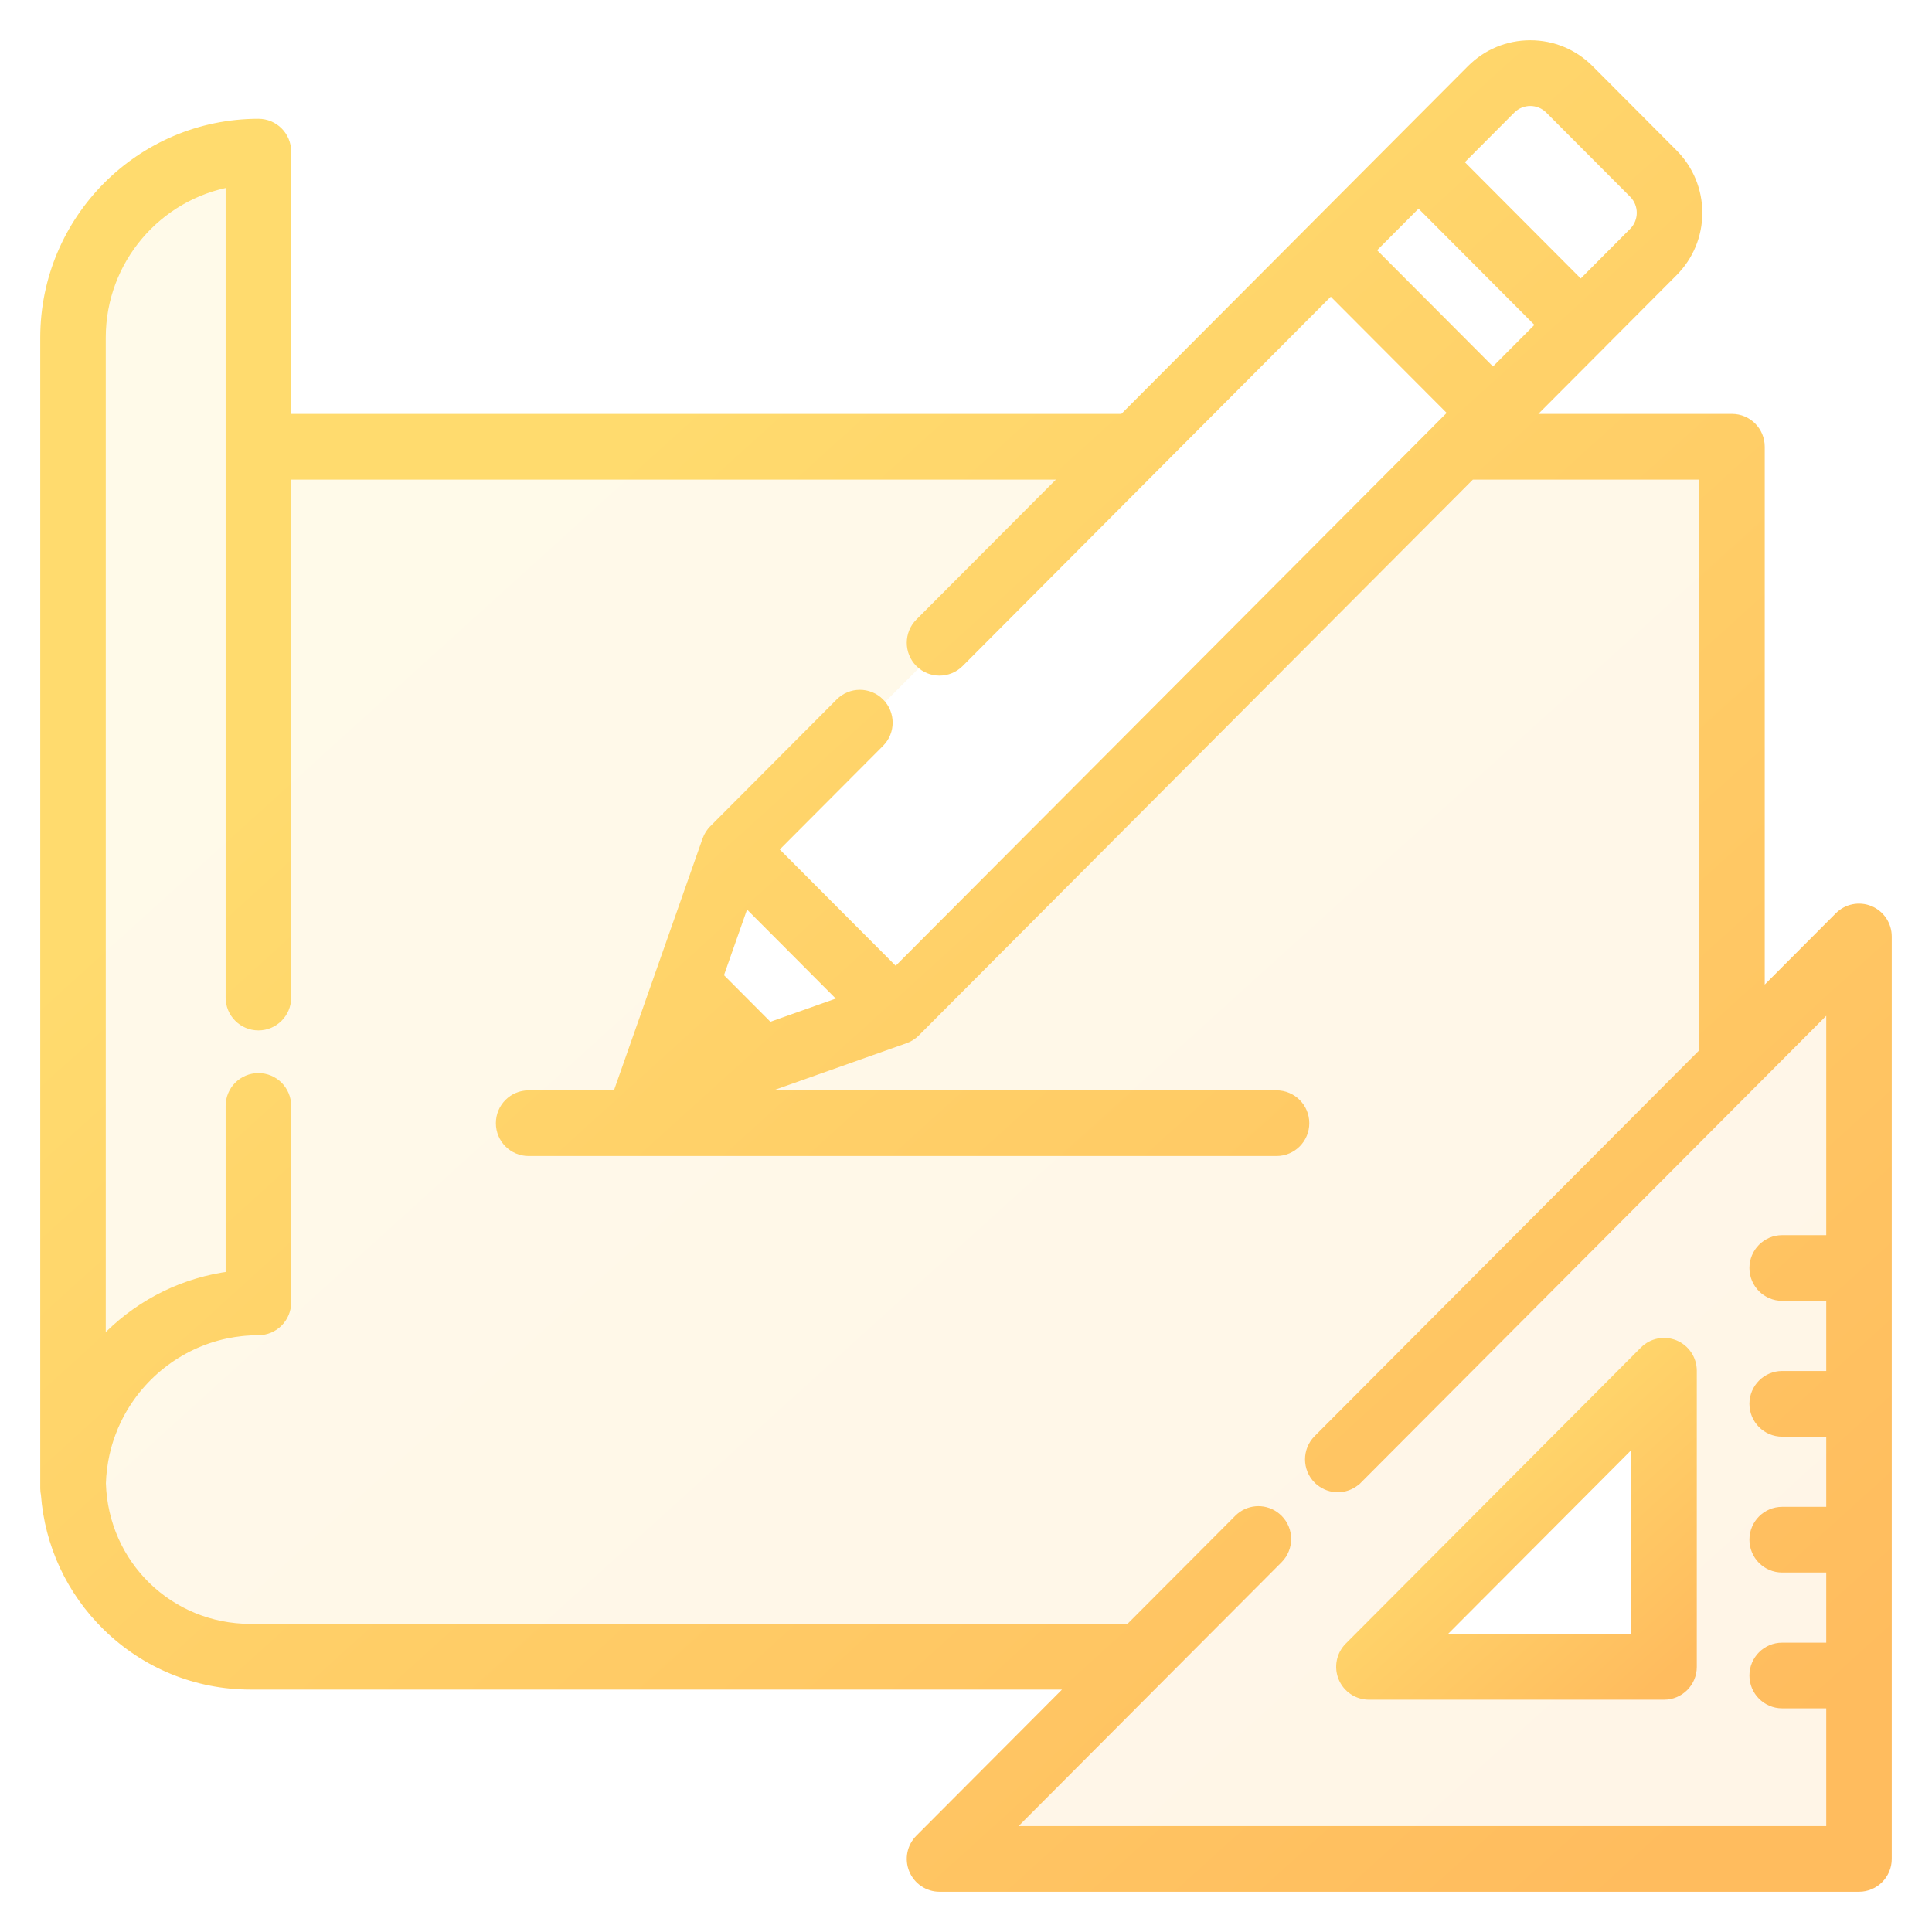
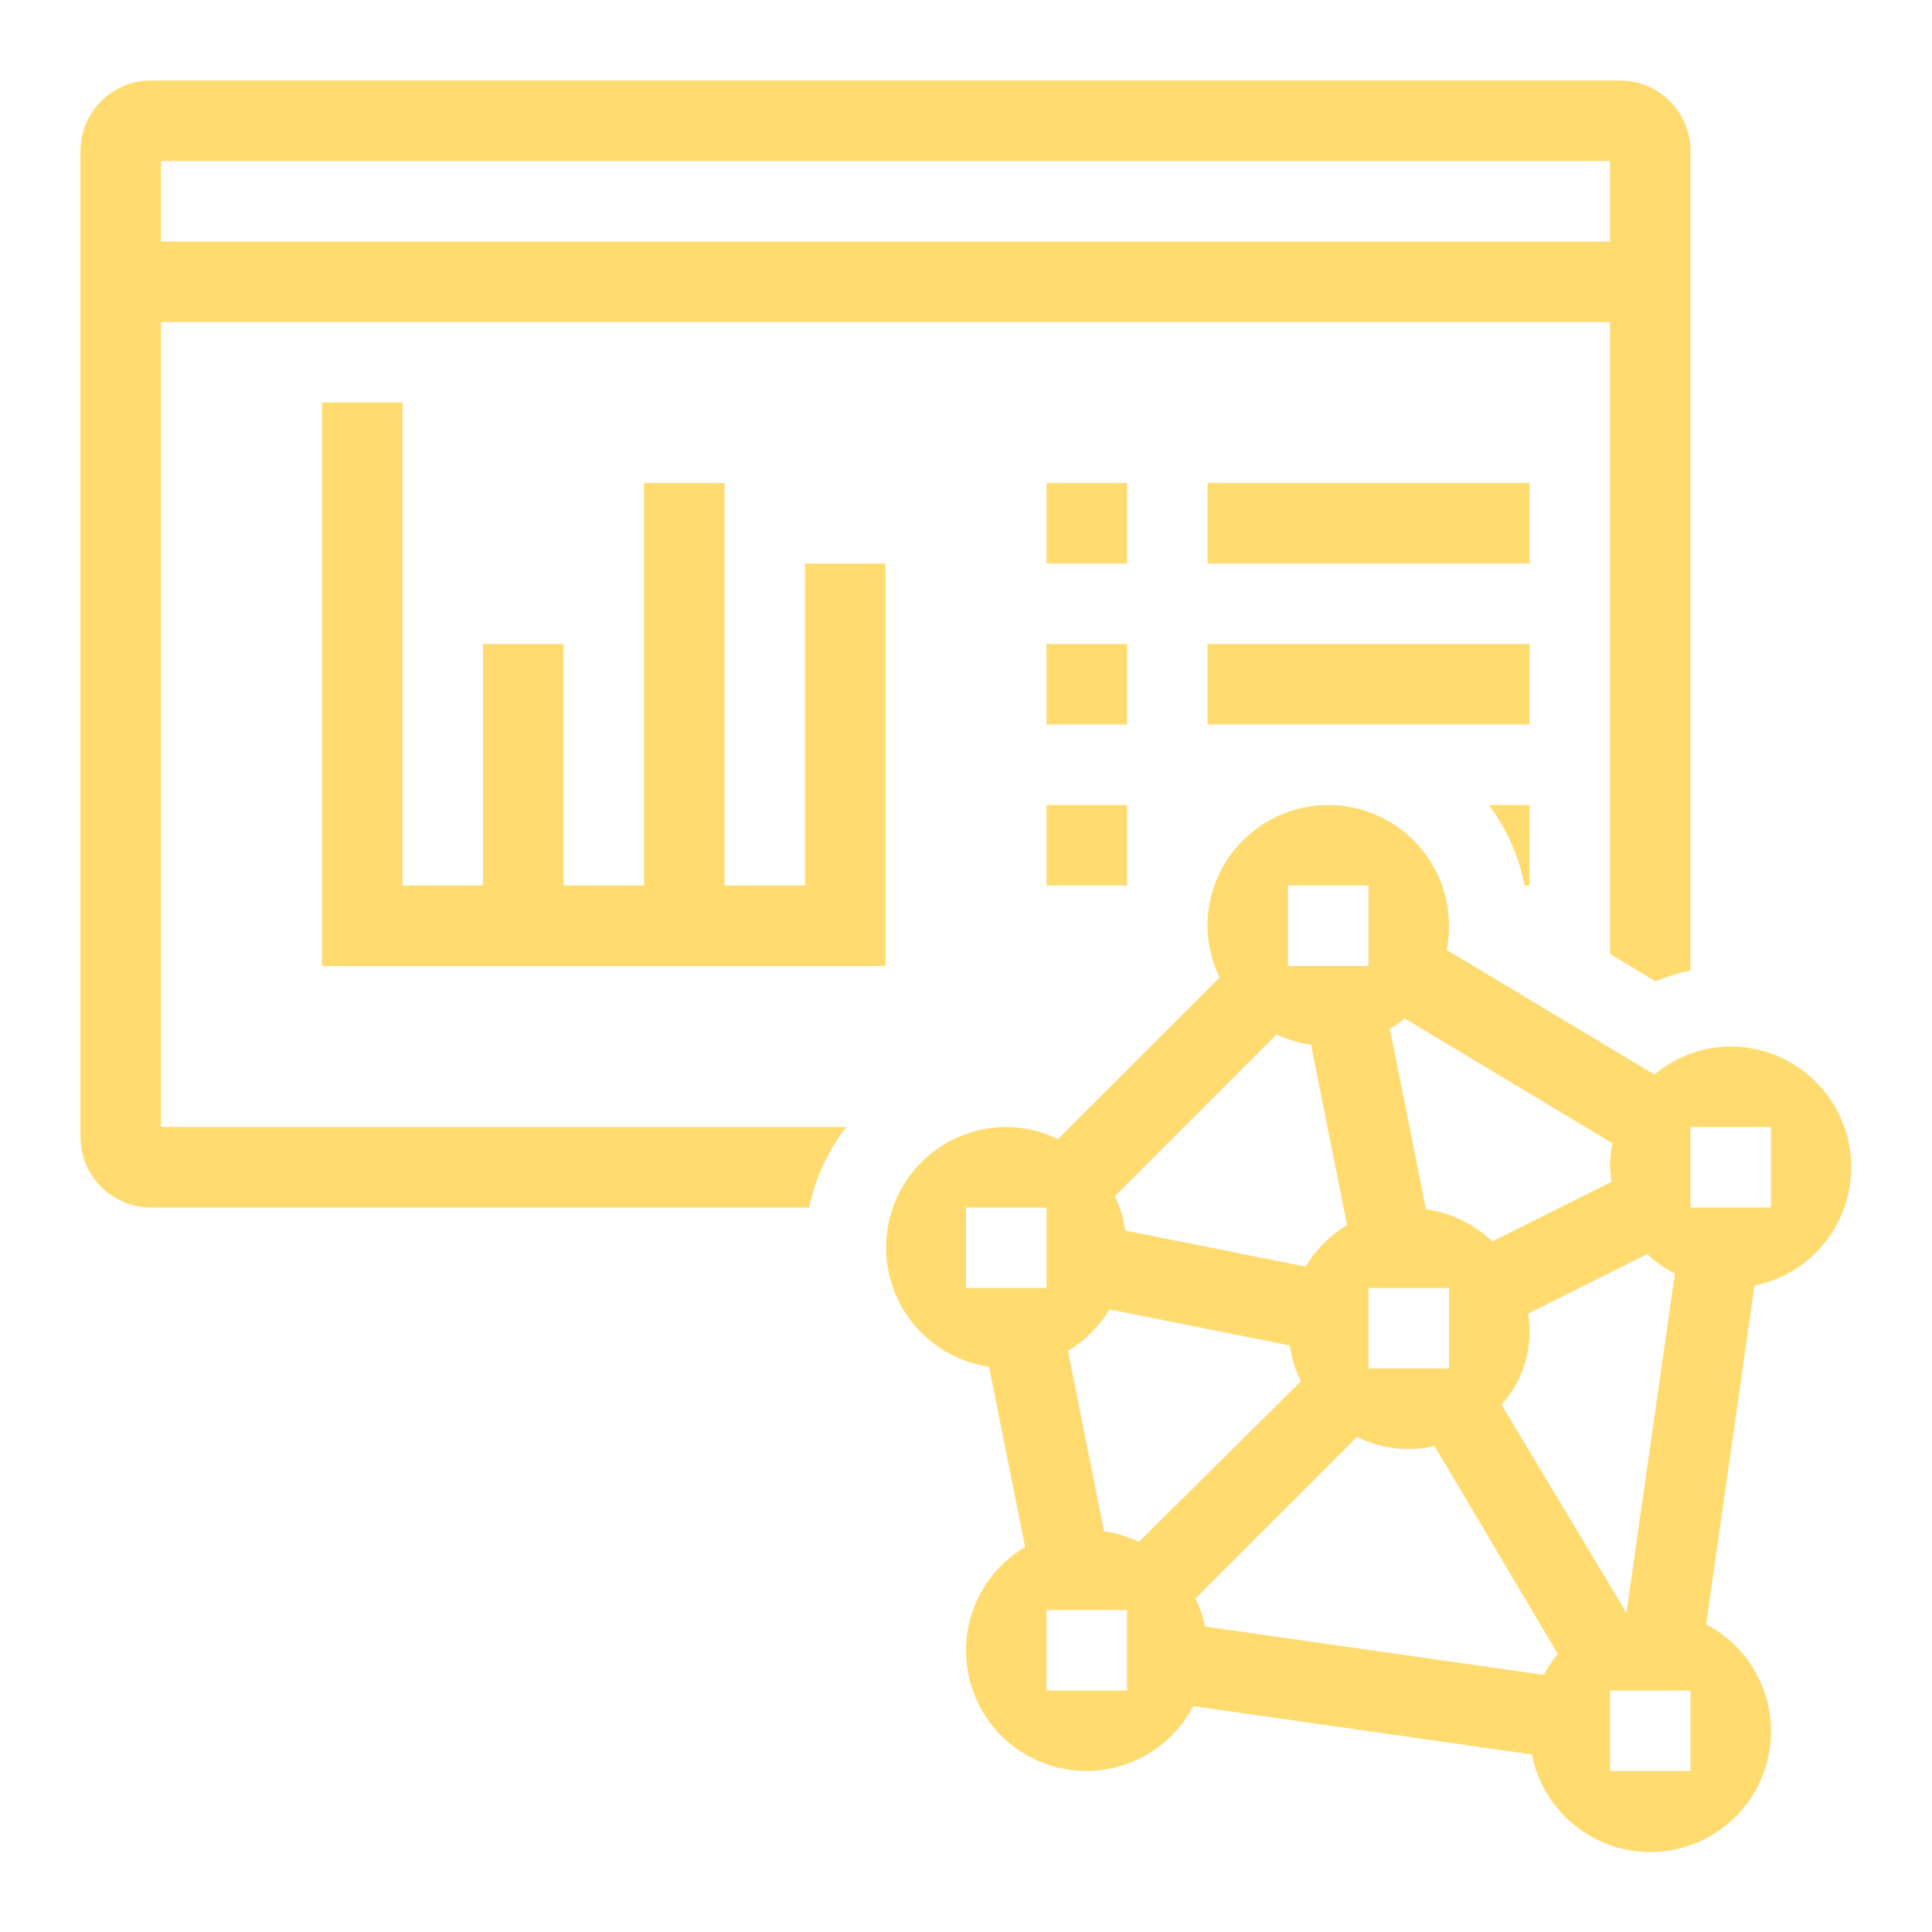
- <svg xmlns="http://www.w3.org/2000/svg" width="42" height="42" viewBox="0 0 42 42" fill="none">
-   <path opacity="0.15" fill-rule="evenodd" clip-rule="evenodd" d="M40.638 19.814C40.418 19.723 40.166 19.773 39.998 19.942L38.239 21.706V9.712C38.239 9.386 37.977 9.123 37.652 9.123H33.141L34.779 7.48L34.779 7.479L36.357 5.896C36.695 5.557 36.882 5.106 36.882 4.626C36.882 4.147 36.695 3.696 36.357 3.356L34.533 1.526C34.195 1.187 33.745 1 33.267 1C32.789 1 32.339 1.187 32.001 1.526L30.422 3.11L28.515 5.023L24.429 9.123H6.205V3.296C6.205 2.97 5.942 2.707 5.618 2.707C3.071 2.707 1 4.785 1 7.339V32.356C1 32.399 1.005 32.442 1.014 32.483C1.095 33.566 1.562 34.573 2.344 35.338C3.179 36.155 4.281 36.605 5.447 36.605H23.388L20.009 39.995C19.841 40.163 19.791 40.416 19.882 40.636C19.973 40.856 20.187 41 20.424 41H40.413C40.737 41 41 40.736 41 40.411V20.358C41 20.12 40.857 19.905 40.638 19.814ZM32.831 2.359C33.072 2.118 33.463 2.118 33.703 2.359L35.527 4.189C35.767 4.43 35.767 4.822 35.527 5.063L34.364 6.231L31.668 3.526L32.831 2.359ZM30.838 4.359L33.533 7.063L32.456 8.144L29.761 5.44L30.838 4.359ZM18.397 21.76L16.715 22.356L15.595 21.232L16.188 19.544L18.397 21.76ZM35.829 30.171L30.171 35.829C30.108 35.892 30.152 36 30.241 36H36V30.241C36 30.152 35.892 30.108 35.829 30.171ZM16 18.5L19.5 22L32.5 9L29 5.5L16 18.5Z" fill="url(#paint0_linear)" />
-   <path d="M36.4 29.255C36.18 29.164 35.928 29.214 35.76 29.383L29.344 35.819C29.176 35.988 29.126 36.241 29.217 36.461C29.308 36.681 29.522 36.825 29.759 36.825H36.175C36.499 36.825 36.762 36.561 36.762 36.236V29.799C36.762 29.561 36.619 29.346 36.4 29.255ZM31.176 35.647L35.588 31.221V35.647H31.176Z" fill="url(#paint1_linear)" stroke="url(#paint2_linear)" stroke-width="0.25" />
-   <path d="M40.638 19.814C40.418 19.723 40.166 19.773 39.998 19.942L38.239 21.706V9.712C38.239 9.386 37.977 9.123 37.652 9.123H33.141L34.779 7.48C34.779 7.48 34.779 7.479 34.779 7.479L36.357 5.896C36.695 5.557 36.882 5.106 36.882 4.626C36.882 4.147 36.695 3.696 36.357 3.356L34.533 1.526C34.195 1.187 33.745 1 33.267 1C32.789 1 32.339 1.187 32.001 1.526L30.422 3.11L28.515 5.023L24.429 9.123H6.205V3.296C6.205 2.97 5.942 2.707 5.618 2.707C3.071 2.707 1 4.785 1 7.339V32.356C1 32.399 1.005 32.442 1.014 32.483C1.095 33.566 1.562 34.573 2.344 35.338C3.179 36.155 4.281 36.605 5.447 36.605H23.388L20.009 39.995C19.841 40.163 19.791 40.416 19.882 40.636C19.973 40.856 20.187 41 20.424 41H40.413C40.737 41 41 40.736 41 40.411V20.358C41 20.12 40.857 19.905 40.638 19.814ZM32.831 2.359C33.072 2.118 33.463 2.118 33.703 2.359L35.527 4.189C35.767 4.43 35.767 4.822 35.527 5.063L34.364 6.231L31.668 3.526L32.831 2.359ZM30.838 4.359L33.533 7.063L32.456 8.144L29.761 5.44L30.838 4.359ZM39.826 26.976H38.743C38.419 26.976 38.156 27.24 38.156 27.565C38.156 27.891 38.419 28.154 38.743 28.154H39.826V29.929H38.743C38.419 29.929 38.156 30.193 38.156 30.518C38.156 30.844 38.419 31.107 38.743 31.107H39.826V32.882H38.743C38.419 32.882 38.156 33.146 38.156 33.471C38.156 33.797 38.419 34.06 38.743 34.06H39.826V35.835H38.743C38.419 35.835 38.156 36.099 38.156 36.424C38.156 36.749 38.419 37.013 38.743 37.013H39.826V39.822H21.842L27.772 33.873C28.001 33.643 28.001 33.27 27.772 33.04C27.746 33.014 27.717 32.991 27.688 32.97C27.459 32.813 27.145 32.836 26.942 33.04L24.562 35.427H5.448C3.667 35.427 2.233 34.032 2.177 32.249C2.18 32.137 2.189 32.026 2.203 31.917C2.203 31.916 2.203 31.915 2.203 31.915C2.21 31.863 2.218 31.811 2.227 31.759C2.228 31.753 2.229 31.747 2.23 31.741C2.238 31.695 2.247 31.65 2.257 31.604C2.26 31.591 2.263 31.579 2.266 31.566C2.275 31.527 2.285 31.489 2.295 31.451C2.3 31.43 2.306 31.41 2.312 31.389C2.321 31.359 2.33 31.329 2.339 31.3C2.349 31.27 2.359 31.241 2.369 31.212C2.376 31.192 2.383 31.171 2.391 31.151C2.405 31.112 2.42 31.074 2.436 31.036C2.44 31.025 2.445 31.014 2.449 31.003C2.469 30.956 2.49 30.91 2.512 30.864C2.513 30.862 2.514 30.86 2.515 30.858C2.974 29.905 3.858 29.194 4.917 28.973C4.92 28.973 4.923 28.972 4.926 28.971C4.975 28.961 5.024 28.953 5.073 28.945C5.082 28.944 5.09 28.942 5.098 28.941C5.143 28.934 5.188 28.928 5.233 28.923C5.246 28.922 5.258 28.92 5.271 28.919C5.314 28.914 5.358 28.912 5.402 28.909C5.416 28.908 5.43 28.906 5.444 28.906C5.501 28.903 5.559 28.901 5.618 28.901C5.942 28.901 6.205 28.638 6.205 28.312V24.042C6.205 23.716 5.942 23.453 5.618 23.453C5.293 23.453 5.03 23.716 5.03 24.042V27.76C4.039 27.886 3.119 28.33 2.393 29.041C2.317 29.115 2.245 29.193 2.174 29.272V7.339C2.174 5.635 3.41 4.215 5.03 3.935V21.686C5.03 22.011 5.293 22.275 5.618 22.275C5.942 22.275 6.205 22.011 6.205 21.686V10.301H23.255L20.009 13.557C19.78 13.787 19.78 14.16 20.009 14.39C20.238 14.62 20.61 14.62 20.839 14.39L25.087 10.128C25.087 10.128 25.087 10.128 25.087 10.128L28.93 6.273L31.626 8.977L31.309 9.294C31.309 9.295 31.309 9.295 31.309 9.295L19.471 21.172L16.775 18.467L19.108 16.126C19.338 15.896 19.338 15.523 19.108 15.293C18.879 15.063 18.507 15.063 18.278 15.293L15.529 18.051C15.515 18.066 15.501 18.081 15.488 18.097C15.484 18.102 15.48 18.108 15.476 18.114C15.468 18.125 15.46 18.136 15.452 18.147C15.448 18.154 15.444 18.161 15.44 18.168C15.433 18.179 15.427 18.19 15.421 18.201C15.418 18.209 15.414 18.216 15.411 18.224C15.405 18.235 15.401 18.247 15.396 18.259C15.395 18.263 15.393 18.267 15.391 18.271L14.247 21.522L13.467 23.738C13.457 23.768 13.45 23.798 13.444 23.828H11.492C11.167 23.828 10.905 24.092 10.905 24.417C10.905 24.742 11.167 25.006 11.492 25.006H27.75C28.075 25.006 28.338 24.742 28.338 24.417C28.338 24.092 28.075 23.828 27.75 23.828H16.085L19.666 22.56C19.669 22.559 19.672 22.557 19.675 22.556C19.689 22.551 19.702 22.545 19.716 22.539C19.721 22.537 19.727 22.534 19.732 22.532C19.746 22.525 19.76 22.517 19.773 22.509C19.778 22.506 19.782 22.503 19.786 22.501C19.801 22.492 19.814 22.482 19.828 22.471C19.831 22.469 19.835 22.466 19.838 22.464C19.854 22.45 19.87 22.436 19.886 22.421L31.967 10.301H37.065V22.884L28.667 31.309C28.438 31.539 28.438 31.912 28.667 32.142C28.681 32.156 28.696 32.17 28.712 32.182C28.819 32.27 28.951 32.315 29.082 32.315C29.214 32.315 29.345 32.27 29.453 32.182C29.468 32.17 29.483 32.156 29.497 32.142L29.498 32.142L39.826 21.78V26.976ZM18.397 21.76L16.715 22.356L15.595 21.232L16.188 19.544L18.397 21.76Z" fill="url(#paint3_linear)" stroke="url(#paint4_linear)" stroke-width="0.25" />
-   <defs>
-     <linearGradient id="paint0_linear" x1="3.267" y1="1" x2="37.8" y2="39.133" gradientUnits="userSpaceOnUse">
-       <stop offset="0.259" stop-color="#FFDB6E" />
-       <stop offset="1" stop-color="#FFBC5E" />
-     </linearGradient>
-     <linearGradient id="paint1_linear" x1="29.602" y1="29.21" x2="36.178" y2="36.448" gradientUnits="userSpaceOnUse">
-       <stop offset="0.259" stop-color="#FFDB6E" />
-       <stop offset="1" stop-color="#FFBC5E" />
-     </linearGradient>
-     <linearGradient id="paint2_linear" x1="29.602" y1="29.21" x2="36.178" y2="36.448" gradientUnits="userSpaceOnUse">
-       <stop offset="0.259" stop-color="#FFDB6E" />
-       <stop offset="1" stop-color="#FFBC5E" />
-     </linearGradient>
-     <linearGradient id="paint3_linear" x1="3.267" y1="1" x2="37.8" y2="39.133" gradientUnits="userSpaceOnUse">
-       <stop offset="0.259" stop-color="#FFDB6E" />
-       <stop offset="1" stop-color="#FFBC5E" />
-     </linearGradient>
-     <linearGradient id="paint4_linear" x1="3.267" y1="1" x2="37.8" y2="39.133" gradientUnits="userSpaceOnUse">
-       <stop offset="0.259" stop-color="#FFDB6E" />
-       <stop offset="1" stop-color="#FFBC5E" />
-     </linearGradient>
-   </defs>
+ <svg xmlns="http://www.w3.org/2000/svg" width="160px" height="160px" viewBox="0 0 24 24" fill="#ffdb70" stroke="#ffdb70" stroke-width="0">
+   <g id="SVGRepo_bgCarrier" stroke-width="0" />
+   <g id="SVGRepo_tracerCarrier" stroke-linecap="round" stroke-linejoin="round" />
+   <g id="SVGRepo_iconCarrier">
+     <path d="M2 14V4h18v7.85l.565.34a2.47 2.47 0 0 1 .435-.135V1.875A.876.876 0 0 0 20.125 1H1.875A.876.876 0 0 0 1 1.875v12.25a.876.876 0 0 0 .875.875h8.176a2.477 2.477 0 0 1 .462-1zM2 2h18v1H2zm8 5h1v5H4V5h1v6h1V8h1v3h1V6h1v5h1zm3-1h1v1h-1zm6 0v1h-4V6zm-6 2h1v1h-1zm6 1h-4V8h4zm-6 1h1v1h-1zm6 1h-.061a2.484 2.484 0 0 0-.443-1H19zm2.5 2a1.486 1.486 0 0 0-.949.348l-2.581-1.549A1.5 1.5 0 1 0 15 11.5a1.483 1.483 0 0 0 .15.643l-2.008 2.007A1.483 1.483 0 0 0 12.5 14a1.497 1.497 0 0 0-.214 2.978l.448 2.24a1.495 1.495 0 1 0 2.088 1.976l4.208.601a1.499 1.499 0 1 0 2.164-1.617l.601-4.208A1.5 1.5 0 0 0 21.5 13zm-.5 9h-1v-1h1zm-8-1v-1h1v1zm-1-6h1v1h-1zm1.782 1.266l2.24.448a1.48 1.48 0 0 0 .138.446l-2.012 1.993a1.478 1.478 0 0 0-.434-.131l-.448-2.24a1.502 1.502 0 0 0 .516-.516zM17 11v1h-1v-1zm.266 1.782a1.494 1.494 0 0 0 .183-.13l2.581 1.55a1.503 1.503 0 0 0-.03.298 1.476 1.476 0 0 0 .018.182l-1.48.74a1.492 1.492 0 0 0-.824-.4zM17 17v-1h1v1zm-2.15 2.857l2.008-2.007a1.444 1.444 0 0 0 .962.114l1.532 2.582a1.496 1.496 0 0 0-.174.26l-4.208-.6a1.481 1.481 0 0 0-.12-.349zm5.351.173l-1.549-2.581a1.347 1.347 0 0 0 .33-1.13l1.48-.74a1.502 1.502 0 0 0 .344.243l-.601 4.208zM21 15v-1h1v1zm-5.143-2.15a1.483 1.483 0 0 0 .429.128l.448 2.24a1.5 1.5 0 0 0-.516.516l-2.24-.448a1.481 1.481 0 0 0-.128-.428z" />
+     <path fill="none" d="M0 0h24v24H0z" />
+   </g>
</svg>
